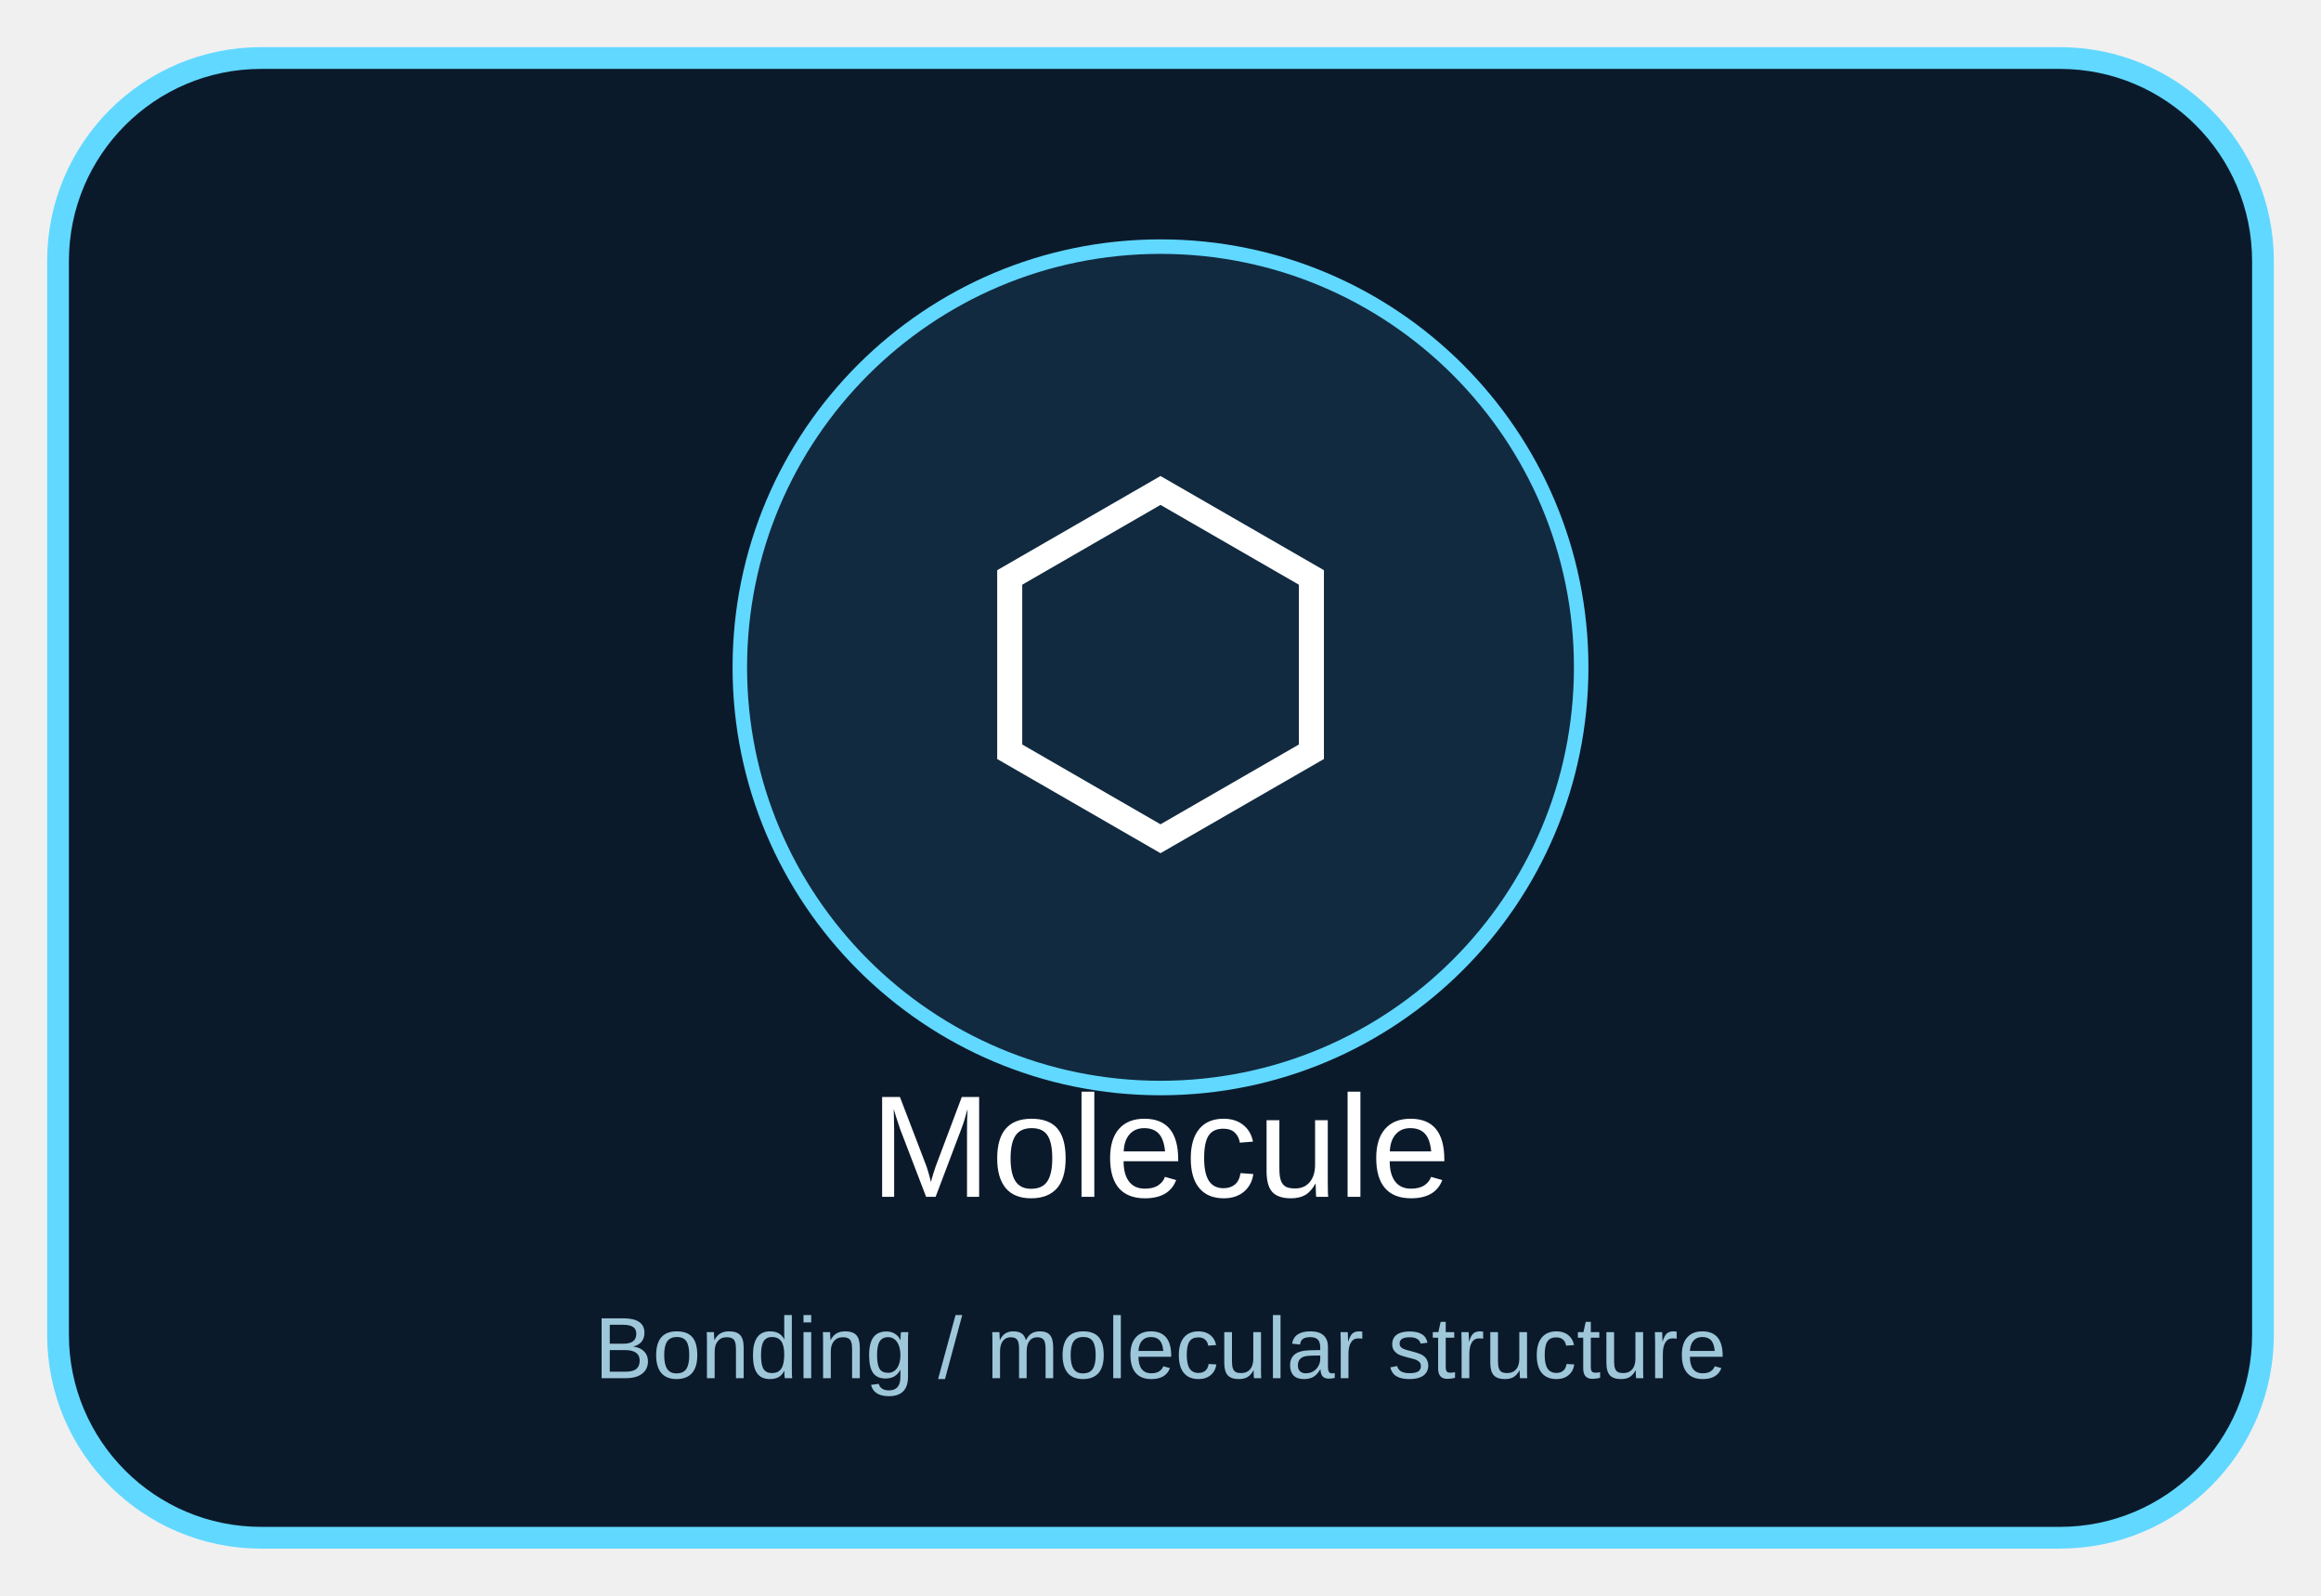
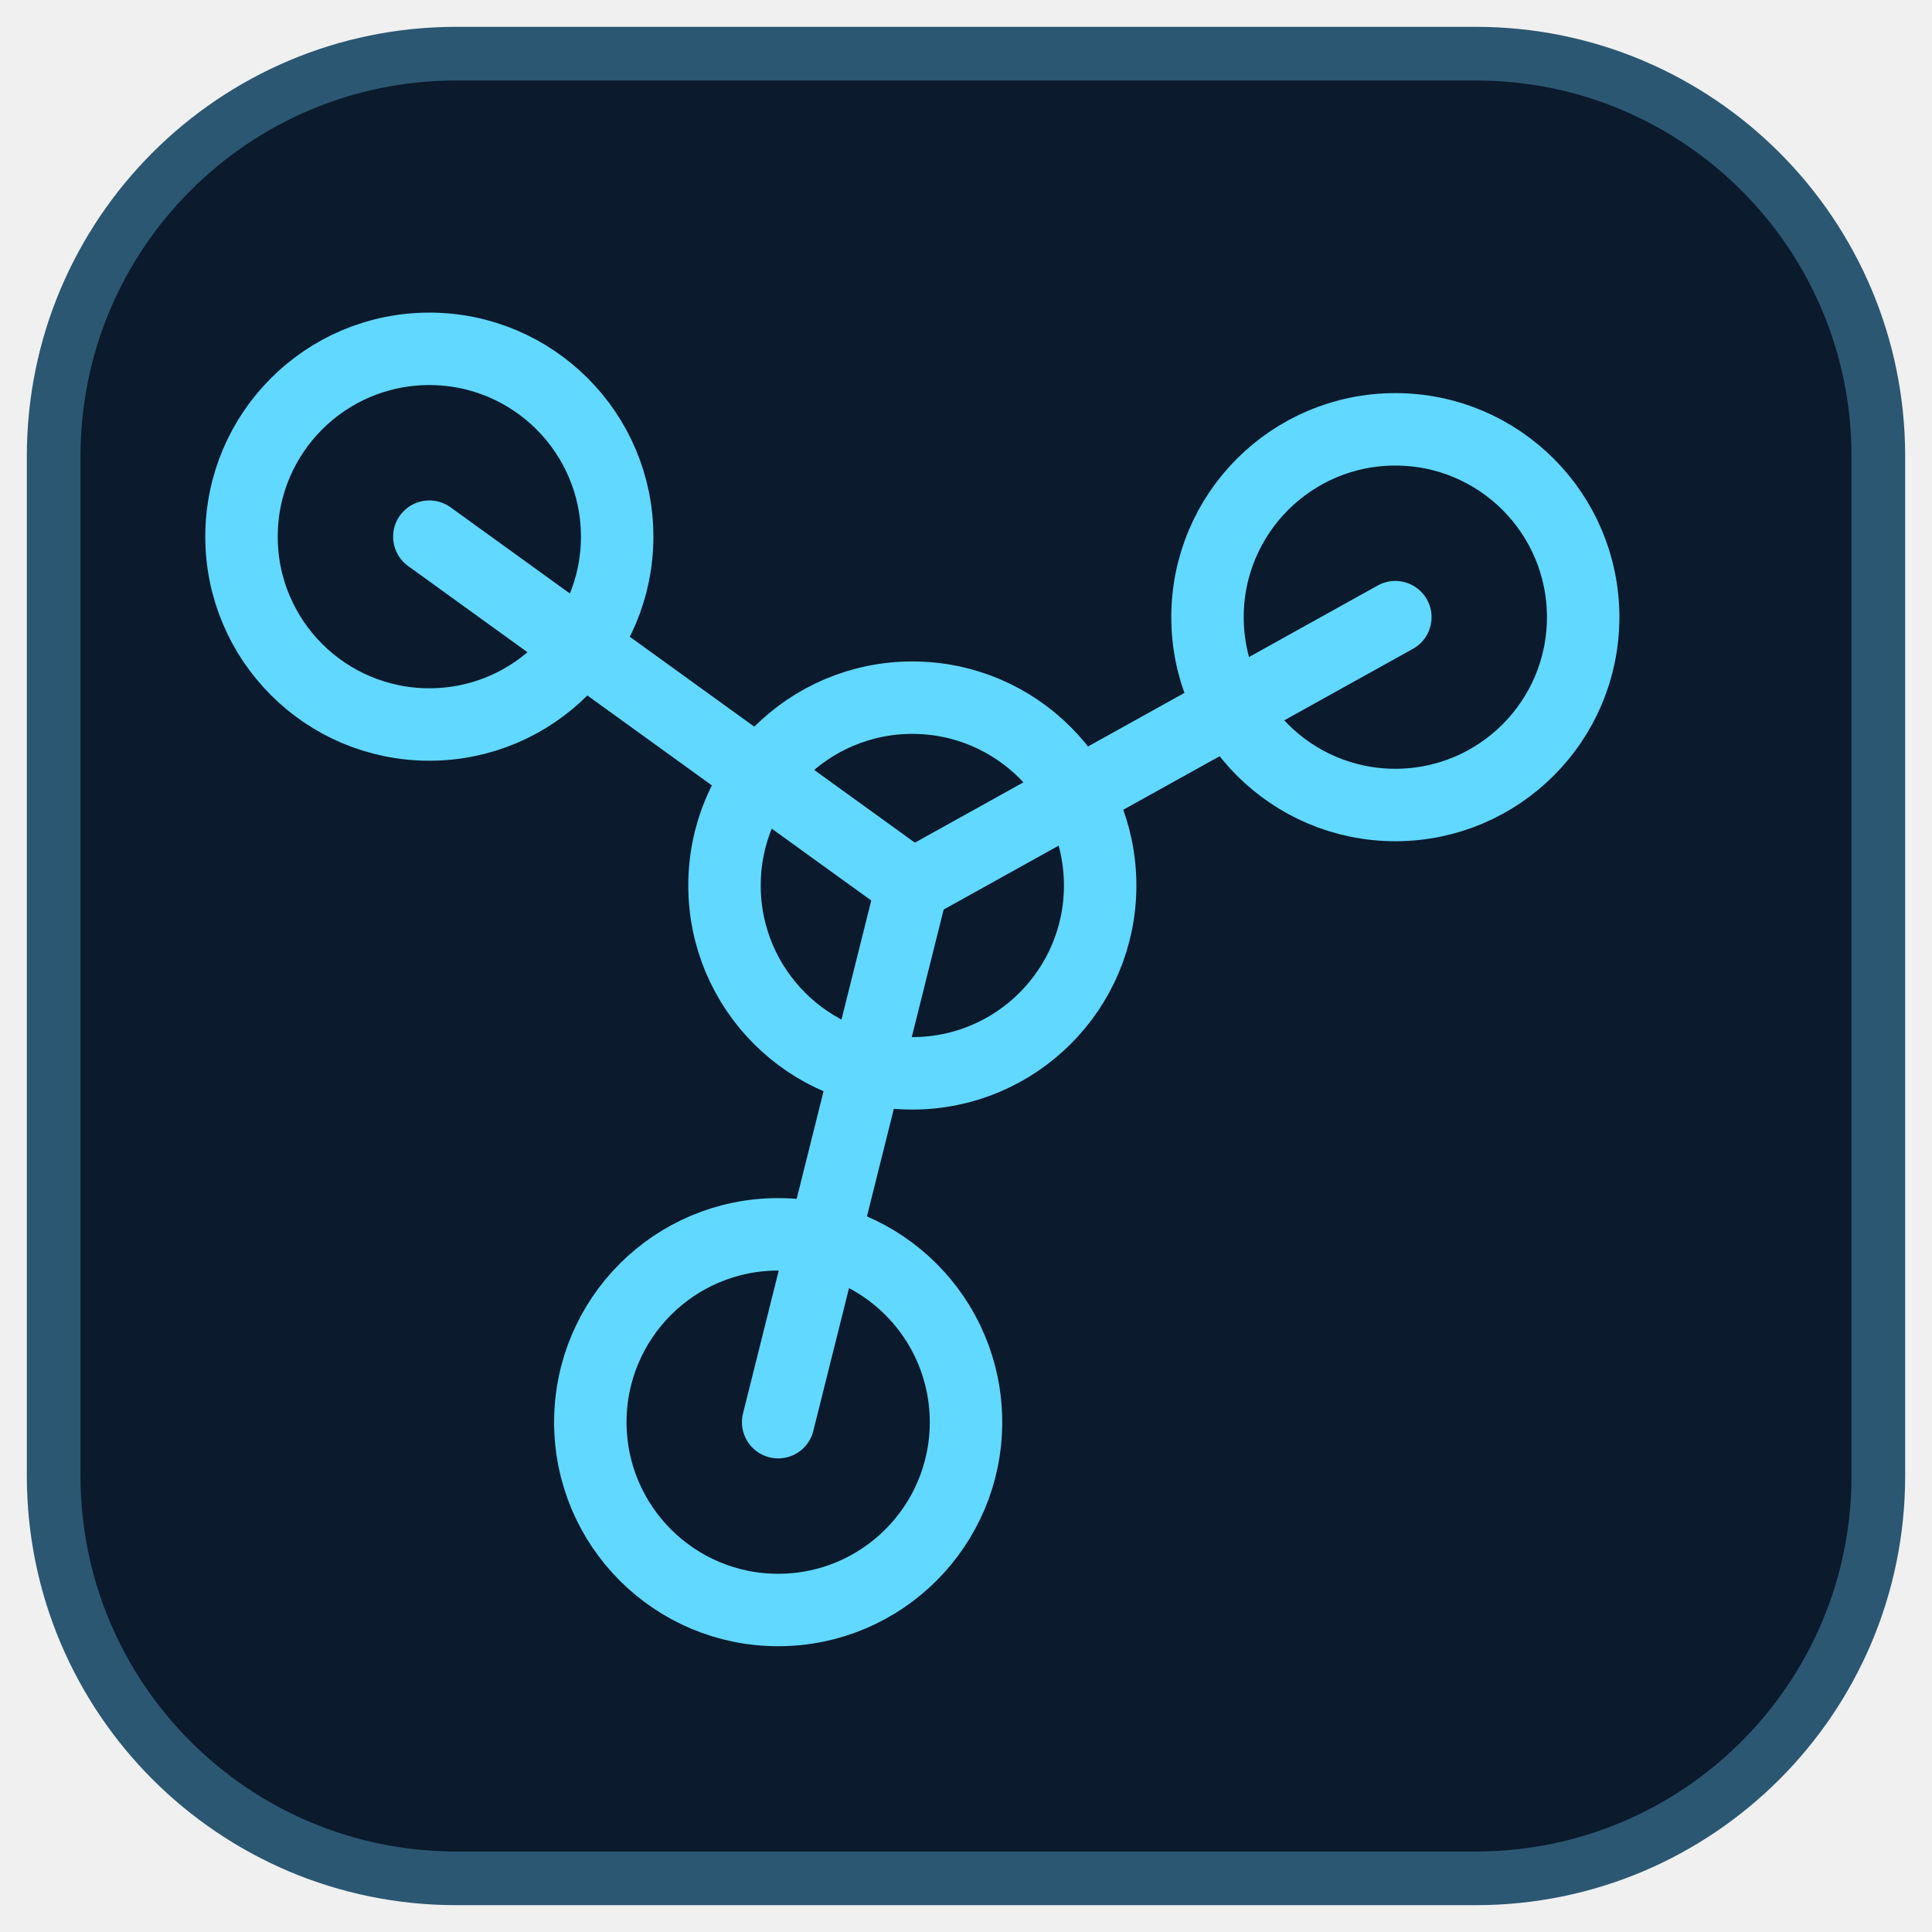
- <svg xmlns="http://www.w3.org/2000/svg" viewBox="0 0 320 220" role="img" aria-label="Molecule">
-   <rect x="8" y="8" width="304" height="204" rx="28" fill="#0b1a2b" stroke="#61d8ff" stroke-width="3" />
-   <circle cx="160" cy="92" r="58" fill="#112a40" stroke="#61d8ff" stroke-width="2" />
-   <text x="160" y="112" text-anchor="middle" font-size="62" font-family="Arial, sans-serif" fill="#ffffff">⬡</text>
-   <text x="160" y="165" text-anchor="middle" font-size="20" font-family="Arial, sans-serif" fill="#ffffff">Molecule</text>
-   <text x="160" y="190" text-anchor="middle" font-size="12" font-family="Arial, sans-serif" fill="#9fc7da">Bonding / molecular structure</text>
+ <svg xmlns="http://www.w3.org/2000/svg" viewBox="0 0 72 72" role="img" aria-label="Molecule">
+   <rect x="2" y="2" width="68" height="68" rx="15" fill="#0b1a2c" stroke="#2b5772" stroke-width="2" />
+   <g fill="none" stroke="#61d8ff" stroke-width="2.7" stroke-linecap="round" stroke-linejoin="round">
+     <path d="M16 20l18 13 18-10M34 33l-5 20" />
+     <circle cx="16" cy="20" r="7" />
+     <circle cx="52" cy="23" r="7" />
+     <circle cx="34" cy="33" r="7" />
+     <circle cx="29" cy="53" r="7" />
+   </g>
</svg>
